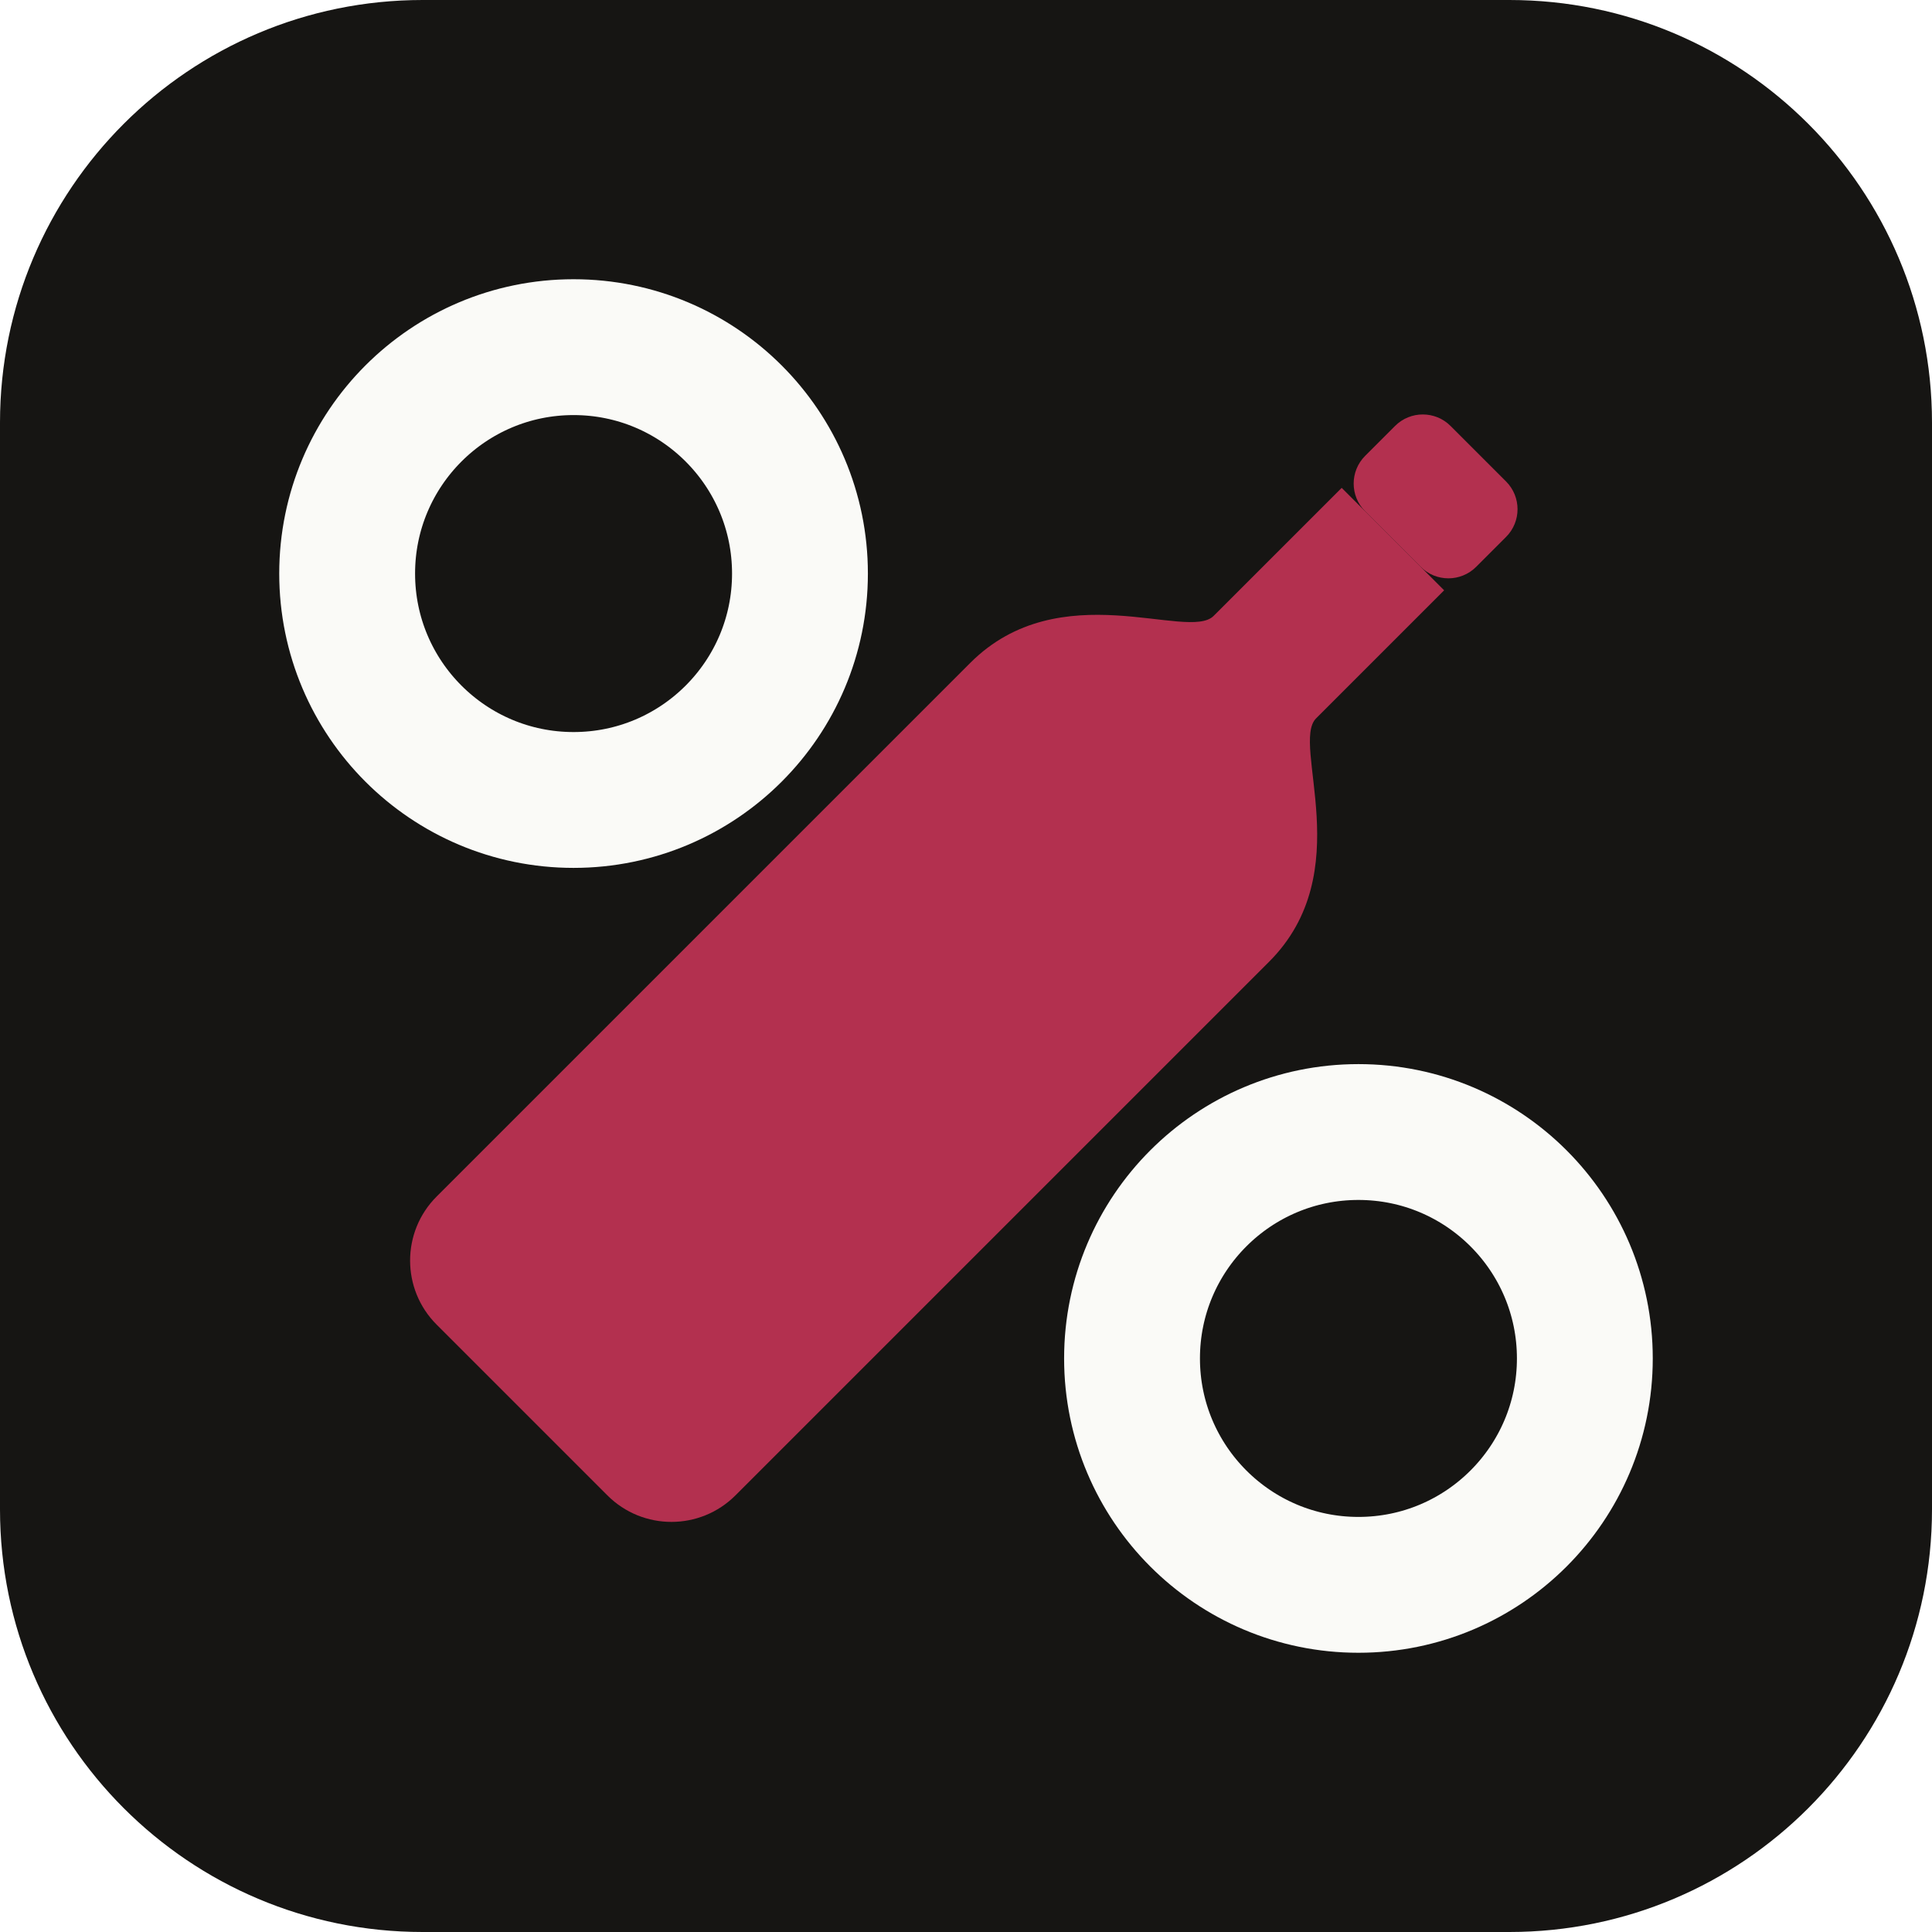
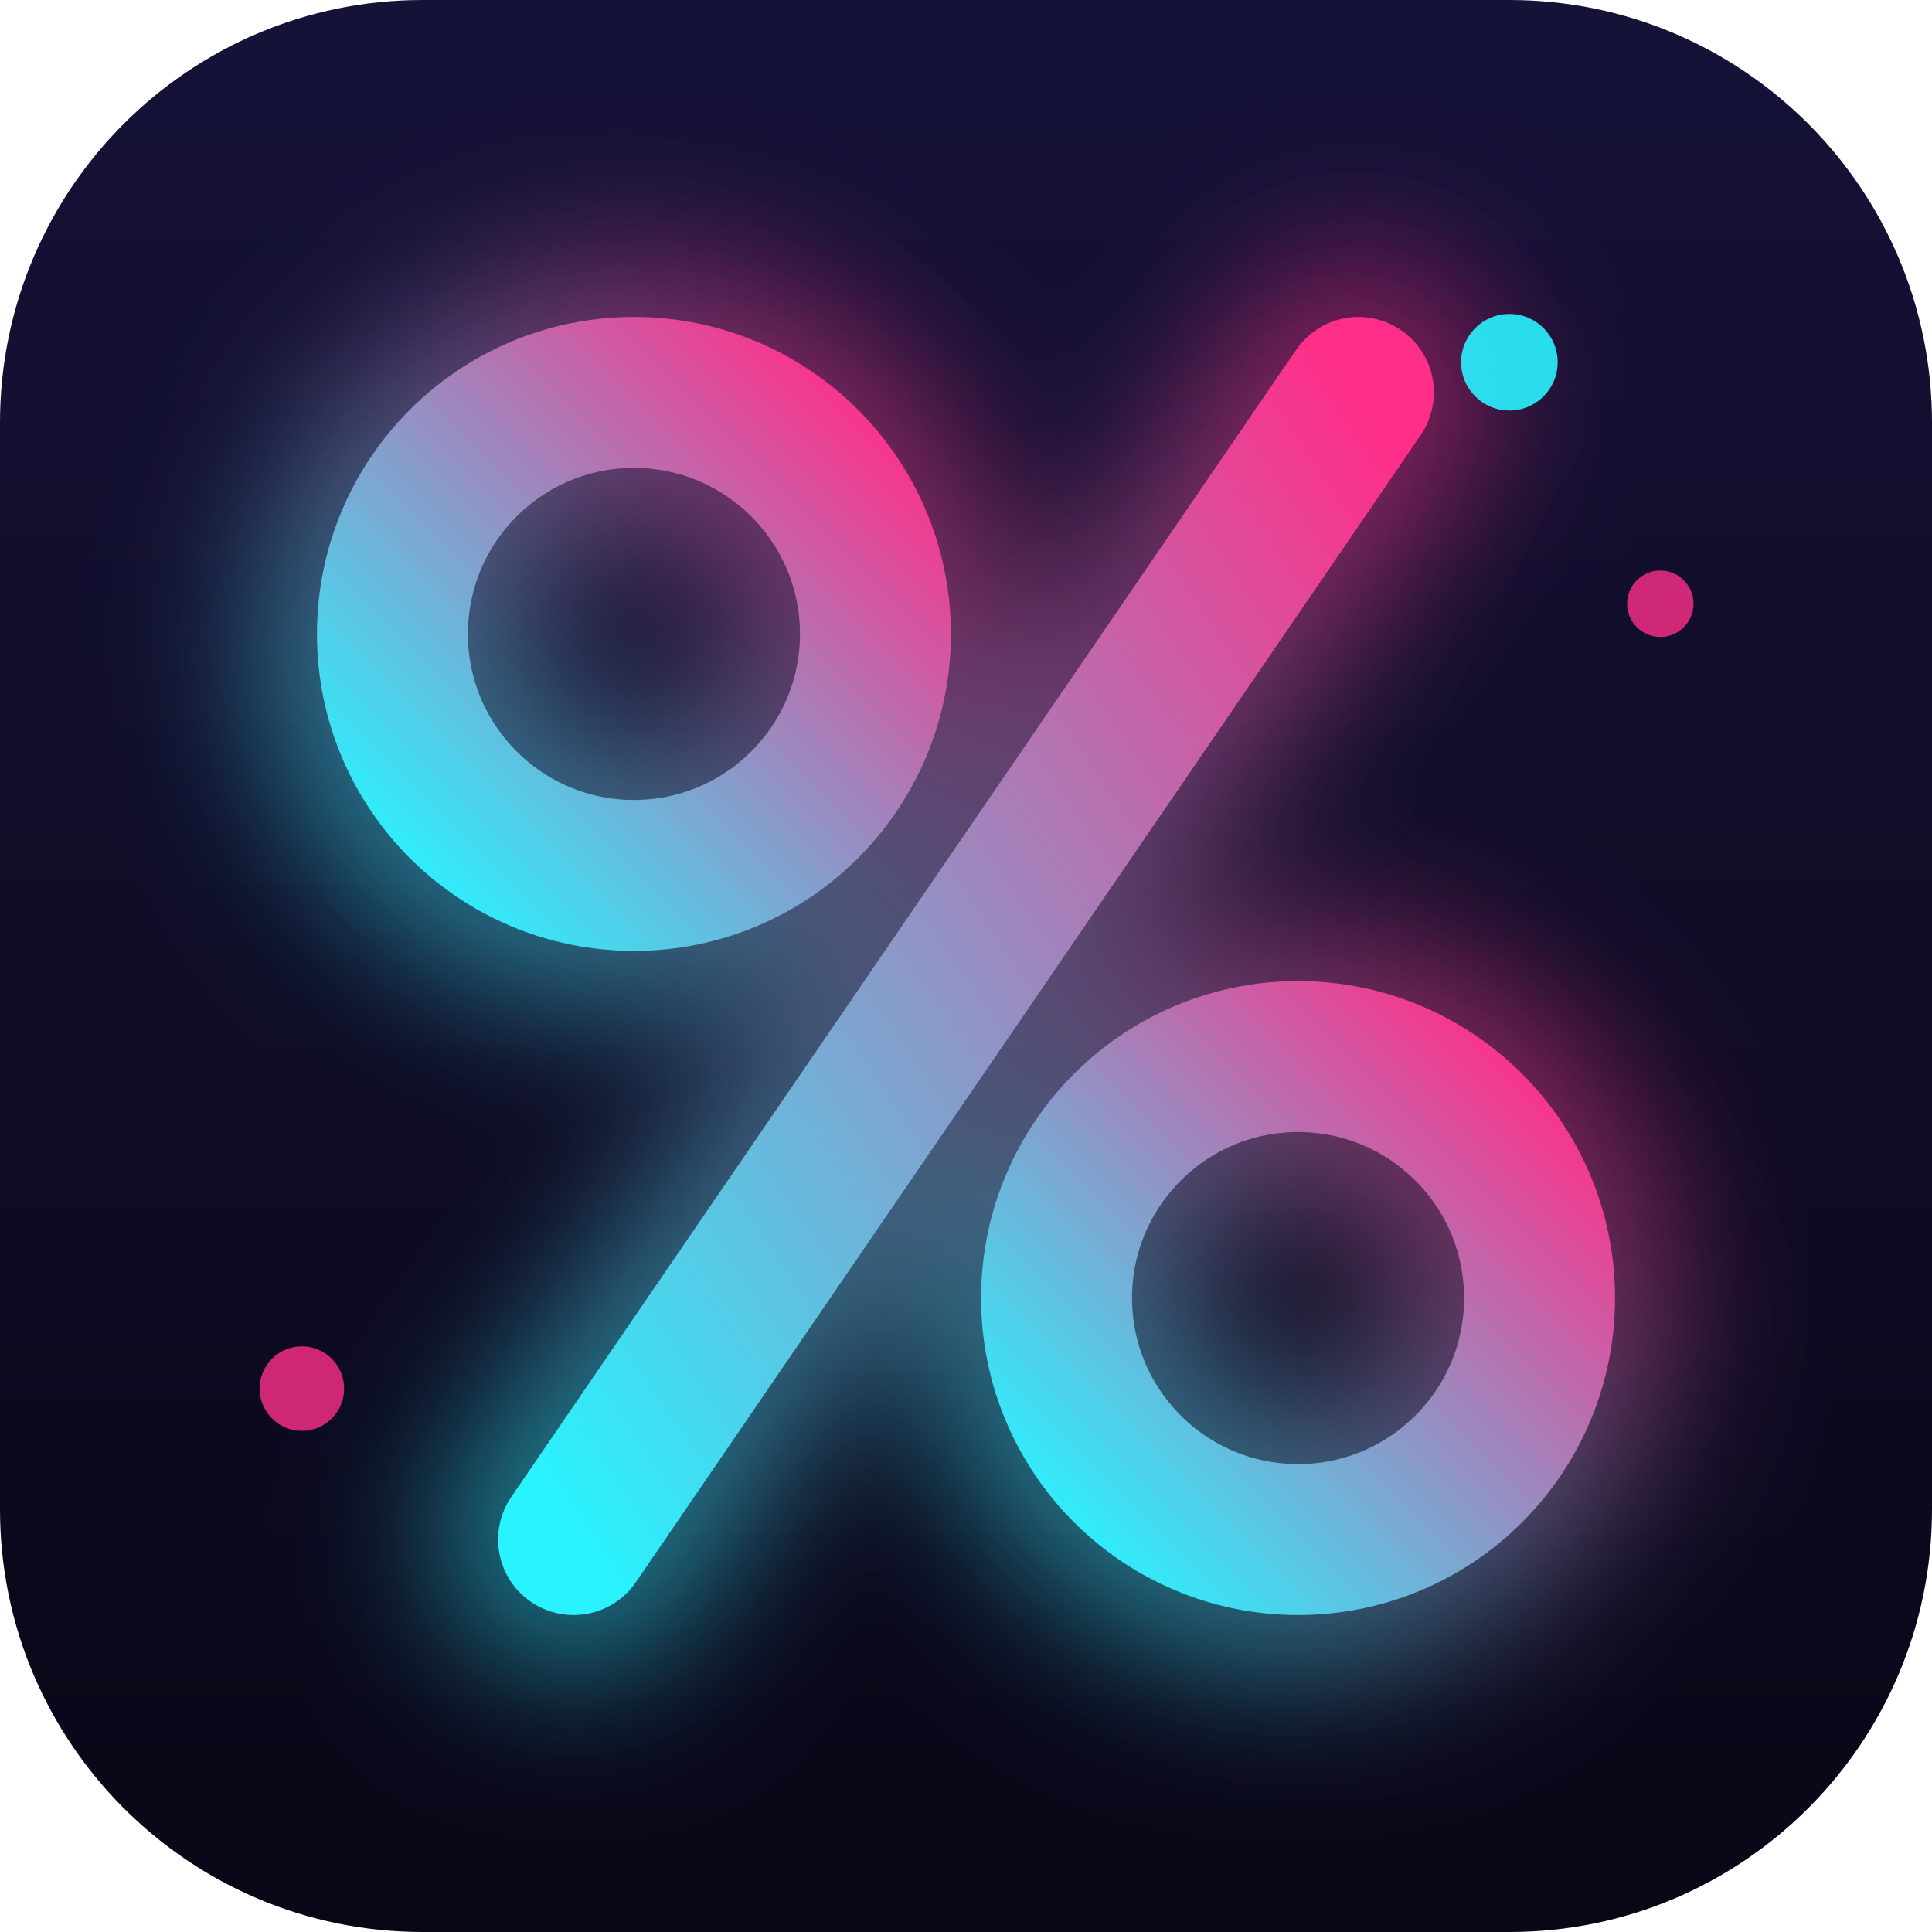
<svg xmlns="http://www.w3.org/2000/svg" viewBox="0 0 64 64">
-   <rect width="64" height="64" rx="14" fill="#161513" />
-   <circle cx="19" cy="19" r="7.5" fill="none" stroke="#fafaf7" stroke-width="4.5" />
-   <circle cx="45" cy="45" r="7.5" fill="none" stroke="#fafaf7" stroke-width="4.5" />
-   <g transform="rotate(45 32 32)">
-     <rect x="29.4" y="8" width="5.2" height="4" rx="1.3" fill="#b3304f" />
-     <path d="M29.6 12 h4.8 v6 c0 1.2 4.6 2.6 4.6 6.8 v25 a3 3 0 0 1 -3 3 h-8 a3 3 0 0 1 -3 -3 v-25 c0 -4.2 4.6 -5.6 4.6 -6.8 z" fill="#b3304f" />
+   <defs>
+     <linearGradient id="bg" x1="0" y1="0" x2="0" y2="1">
+       <stop offset="0" stop-color="#151238" />
+       <stop offset="1" stop-color="#090616" />
+     </linearGradient>
+     <linearGradient id="pg" x1="0" y1="1" x2="1" y2="0">
+       <stop offset="0" stop-color="#29f3ff" />
+       <stop offset="1" stop-color="#ff2e88" />
+     </linearGradient>
+     <filter id="glow" x="-60%" y="-60%" width="220%" height="220%">
+       <feGaussianBlur stdDeviation="2.4" />
+     </filter>
+   </defs>
+   <rect width="64" height="64" rx="14" fill="url(#bg)" />
+   <g fill="none" stroke="url(#pg)" stroke-linecap="round">
+     <g opacity="0.5" filter="url(#glow)" stroke-width="9">
+       <circle cx="21" cy="21" r="8" />
+       <circle cx="43" cy="43" r="8" />
+       <line x1="45" y1="13" x2="19" y2="51" />
+     </g>
+     <g stroke-width="5">
+       <circle cx="21" cy="21" r="8" />
+       <circle cx="43" cy="43" r="8" />
+       <line x1="45" y1="13" x2="19" y2="51" />
+     </g>
  </g>
+   <circle cx="50" cy="12" r="1.6" fill="#29f3ff" opacity="0.9" />
+   <circle cx="55" cy="20" r="1.1" fill="#ff2e88" opacity="0.8" />
+   <circle cx="10" cy="46" r="1.4" fill="#ff2e88" opacity="0.8" />
</svg>
